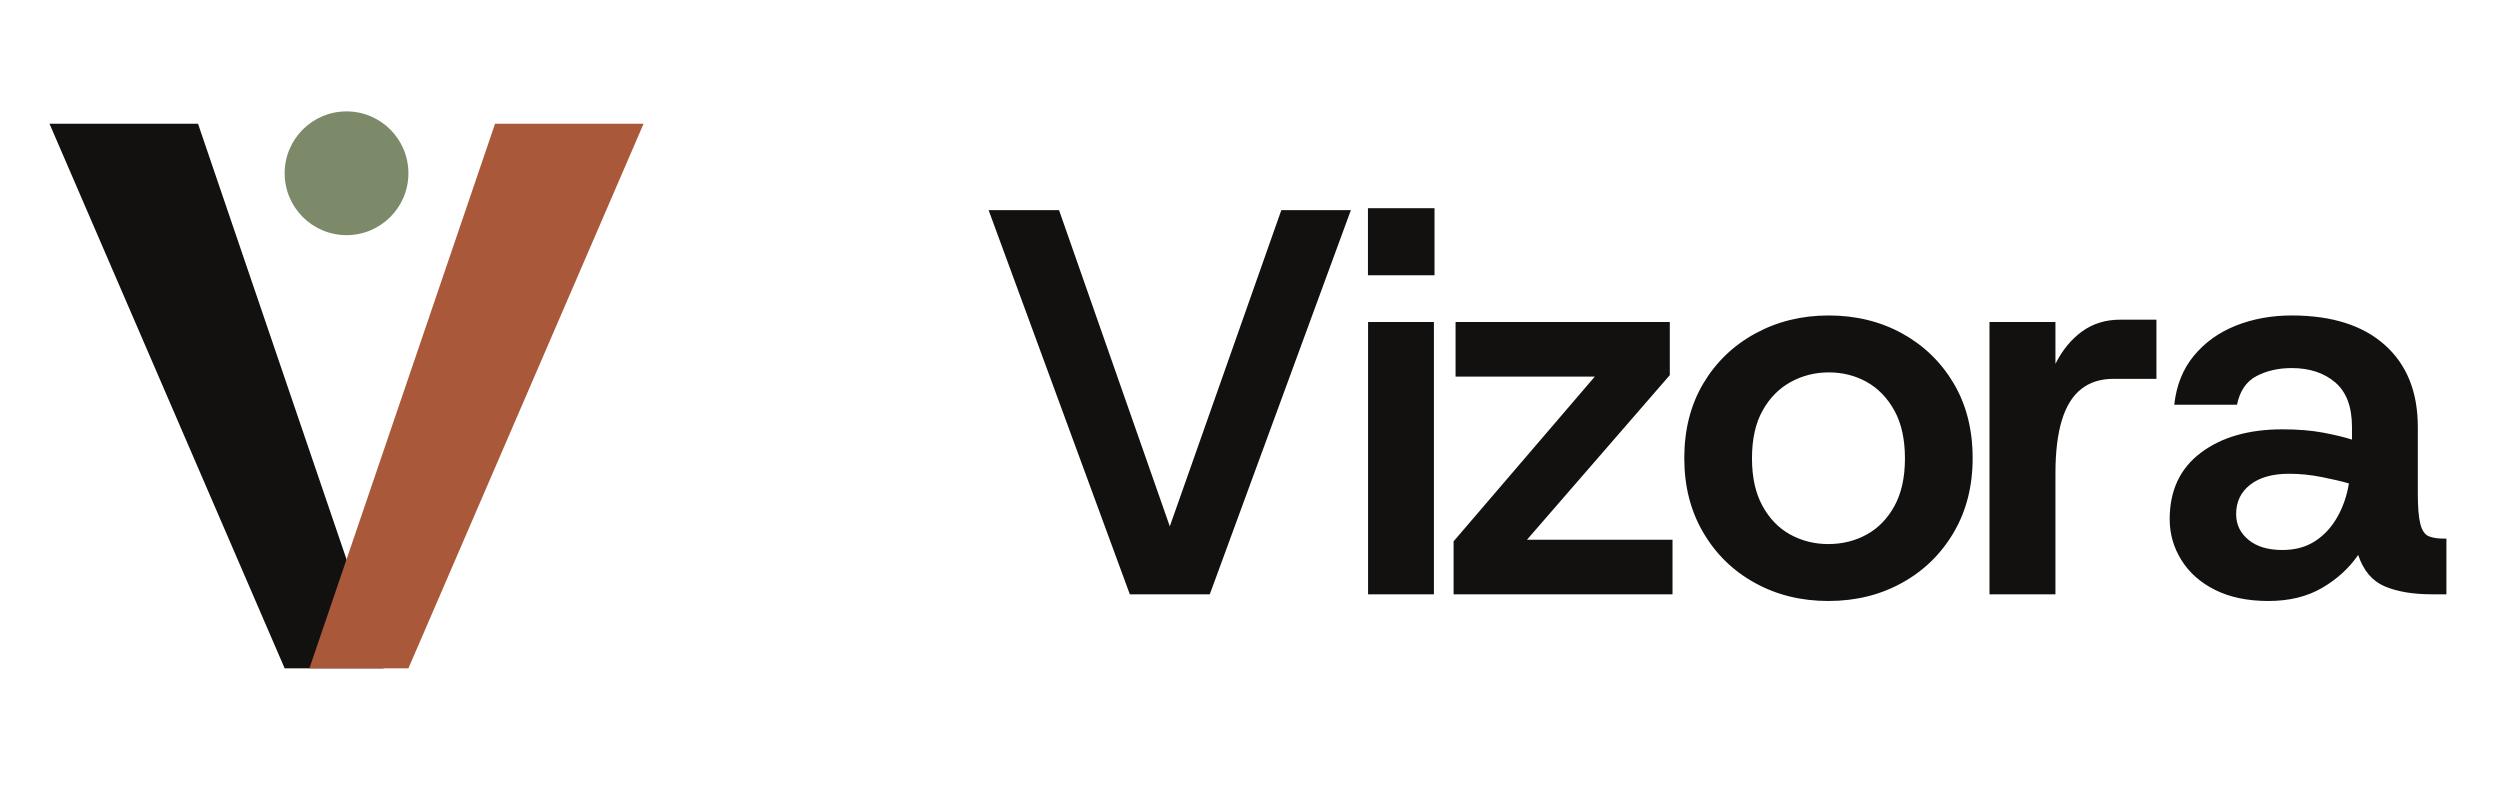
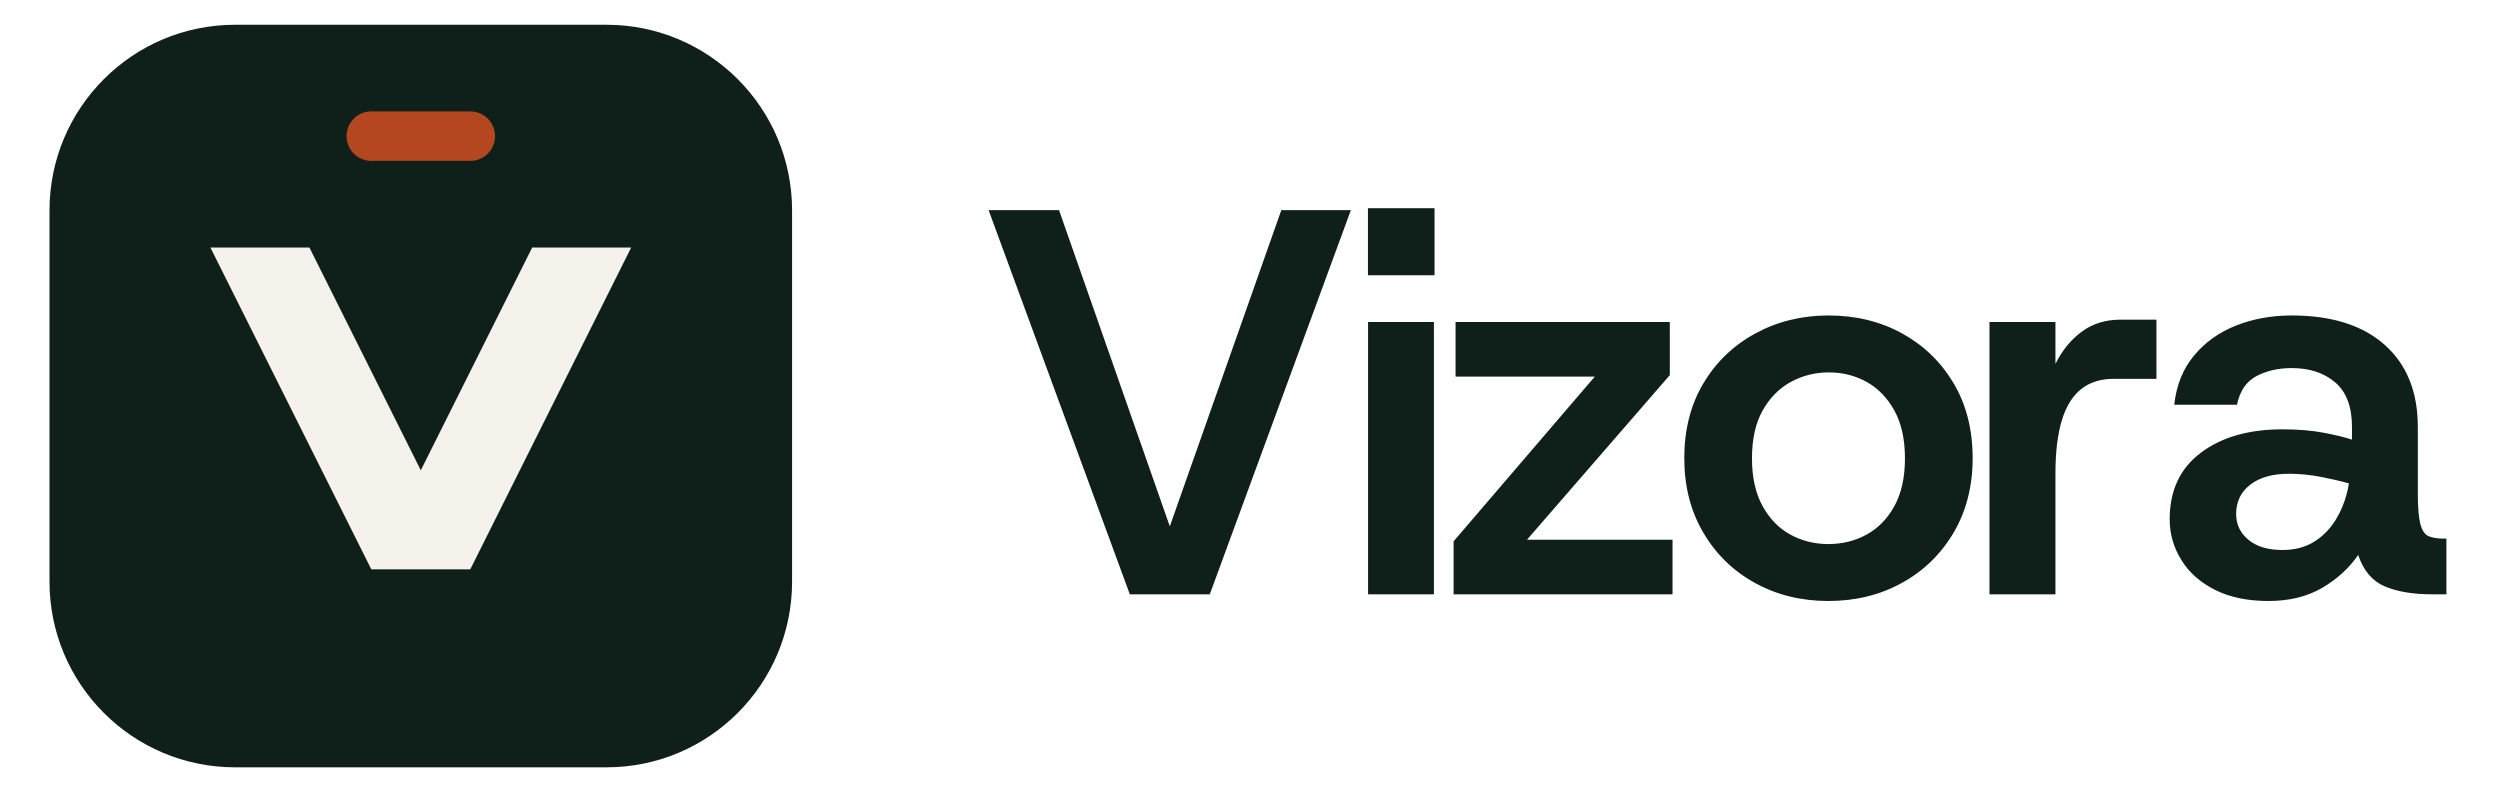
<svg xmlns="http://www.w3.org/2000/svg" viewBox="0 0 202 64" role="img" aria-label="Vizora Digital">
-   <g transform="translate(-4 0)">
-     <path d="M8 10h12l15 44h-8z" fill="#121110" />
-     <path d="M56 10H44L29 54h8z" fill="#a9583a" />
-     <circle cx="32" cy="14" r="5" fill="#7d8a6a" />
+   <g transform="translate(-2 0)">
+     <rect x="6" y="2" width="60" height="60" rx="15" fill="#0f1f1a" />
+     <rect x="30" y="9" width="12" height="4" rx="2" fill="#b4471f" />
+     <path d="M15 20h8l9 18 9-18h8L36 46h-8z" transform="translate(4 0)" fill="#f5f2eb" />
  </g>
-   <path d="M91.29 48.02 79.88 16.98H85.57L94.52 42.53L103.53 16.98H109.15L97.75 48.02Z M110.54 48.02V26.02H115.86V48.02ZM110.53 22.24V16.82H115.91V22.24Z M117.45 48.02V43.74L128.86 30.43H117.61V26.02H134.92V30.31L123.38 43.61H135.14V48.02Z M147.73 48.56Q144.44 48.56 141.8 47.1Q139.16 45.65 137.63 43.04Q136.09 40.43 136.09 37.02Q136.09 33.57 137.63 30.98Q139.17 28.39 141.84 26.94Q144.5 25.49 147.75 25.49Q151.05 25.49 153.69 26.94Q156.32 28.39 157.86 30.98Q159.39 33.57 159.39 37.02Q159.39 40.43 157.85 43.04Q156.31 45.65 153.67 47.1Q151.03 48.56 147.73 48.56ZM147.72 43.96Q149.43 43.96 150.83 43.19Q152.24 42.41 153.08 40.87Q153.92 39.33 153.92 37.04Q153.92 34.72 153.07 33.18Q152.22 31.64 150.83 30.86Q149.44 30.09 147.77 30.09Q146.1 30.09 144.68 30.87Q143.27 31.65 142.42 33.17Q141.56 34.7 141.56 37.03Q141.56 39.32 142.4 40.86Q143.24 42.41 144.65 43.19Q146.06 43.96 147.72 43.96Z M160.75 48.02V26.02H166.08V29.4Q166.91 27.74 168.23 26.78Q169.55 25.83 171.3 25.83H174.24V30.61H170.77Q169.21 30.61 168.17 31.43Q167.12 32.25 166.6 33.95Q166.08 35.66 166.08 38.24V48.02Z M183.29 48.56Q180.76 48.56 178.97 47.66Q177.18 46.76 176.25 45.24Q175.31 43.73 175.31 41.95Q175.31 38.47 177.83 36.58Q180.34 34.69 184.42 34.69Q186.3 34.69 187.72 34.96Q189.15 35.23 190.04 35.52V34.5Q190.04 32.06 188.69 30.9Q187.33 29.74 185.17 29.74Q183.56 29.74 182.32 30.39Q181.09 31.04 180.75 32.7H175.68Q175.94 30.34 177.27 28.74Q178.6 27.13 180.66 26.31Q182.73 25.49 185.17 25.49Q190.02 25.49 192.69 27.87Q195.36 30.25 195.36 34.5V39.88Q195.36 41.54 195.56 42.32Q195.76 43.11 196.22 43.32Q196.69 43.52 197.45 43.52H197.67V48.02H196.5Q194.21 48.02 192.69 47.38Q191.18 46.74 190.54 44.84Q189.44 46.44 187.63 47.5Q185.81 48.56 183.29 48.56ZM184.42 44.44Q185.97 44.44 187.08 43.71Q188.18 42.99 188.87 41.75Q189.56 40.52 189.79 39.06Q188.85 38.79 187.56 38.54Q186.27 38.28 184.96 38.28Q182.94 38.28 181.81 39.17Q180.68 40.05 180.68 41.54Q180.68 42.8 181.68 43.62Q182.67 44.44 184.42 44.44Z" fill="#121110" />
+   <path d="M91.29 48.02 79.88 16.98H85.57L94.52 42.53L103.53 16.98H109.15L97.75 48.02Z M110.54 48.02V26.02H115.86V48.02ZM110.53 22.24V16.82H115.91V22.24Z M117.45 48.02V43.74L128.86 30.43H117.61V26.02H134.92V30.31L123.38 43.61H135.14V48.02Z M147.73 48.56Q144.44 48.56 141.8 47.1Q139.16 45.65 137.63 43.04Q136.09 40.43 136.09 37.02Q136.09 33.57 137.63 30.98Q139.17 28.39 141.84 26.94Q144.5 25.49 147.75 25.49Q151.05 25.49 153.69 26.94Q156.32 28.39 157.86 30.98Q159.39 33.57 159.39 37.02Q159.39 40.43 157.85 43.04Q156.31 45.65 153.67 47.1Q151.03 48.56 147.73 48.56ZM147.72 43.96Q149.43 43.96 150.83 43.19Q152.24 42.41 153.08 40.87Q153.92 39.33 153.92 37.04Q153.92 34.72 153.07 33.18Q152.22 31.64 150.83 30.86Q149.44 30.09 147.77 30.09Q146.1 30.09 144.68 30.87Q143.27 31.65 142.42 33.17Q141.56 34.7 141.56 37.03Q141.56 39.32 142.4 40.86Q143.24 42.41 144.65 43.19Q146.06 43.96 147.72 43.96Z M160.75 48.02V26.02H166.08V29.4Q166.91 27.74 168.23 26.78Q169.55 25.83 171.3 25.83H174.24V30.61H170.77Q169.21 30.61 168.17 31.43Q167.12 32.25 166.6 33.95Q166.08 35.66 166.08 38.24V48.02Z M183.29 48.56Q180.76 48.56 178.97 47.66Q177.18 46.76 176.25 45.24Q175.31 43.73 175.31 41.95Q175.31 38.47 177.83 36.58Q180.34 34.69 184.42 34.69Q186.3 34.69 187.72 34.96Q189.15 35.23 190.04 35.52V34.5Q190.04 32.06 188.69 30.9Q187.33 29.74 185.17 29.74Q183.56 29.74 182.32 30.39Q181.09 31.04 180.75 32.7H175.68Q175.94 30.34 177.27 28.74Q178.6 27.13 180.66 26.31Q182.73 25.49 185.17 25.49Q190.02 25.49 192.69 27.87Q195.36 30.25 195.36 34.5V39.88Q195.36 41.54 195.56 42.32Q195.76 43.11 196.22 43.32Q196.69 43.52 197.45 43.52H197.67V48.02H196.5Q194.21 48.02 192.69 47.38Q191.18 46.74 190.54 44.84Q189.44 46.44 187.63 47.5Q185.81 48.56 183.29 48.56ZM184.42 44.44Q185.97 44.44 187.08 43.71Q188.18 42.99 188.87 41.75Q189.56 40.52 189.79 39.06Q188.85 38.79 187.56 38.54Q186.27 38.28 184.96 38.28Q182.94 38.28 181.81 39.17Q180.68 40.05 180.68 41.54Q180.68 42.8 181.68 43.62Q182.67 44.44 184.42 44.44Z" fill="#0f1f1a" />
</svg>
